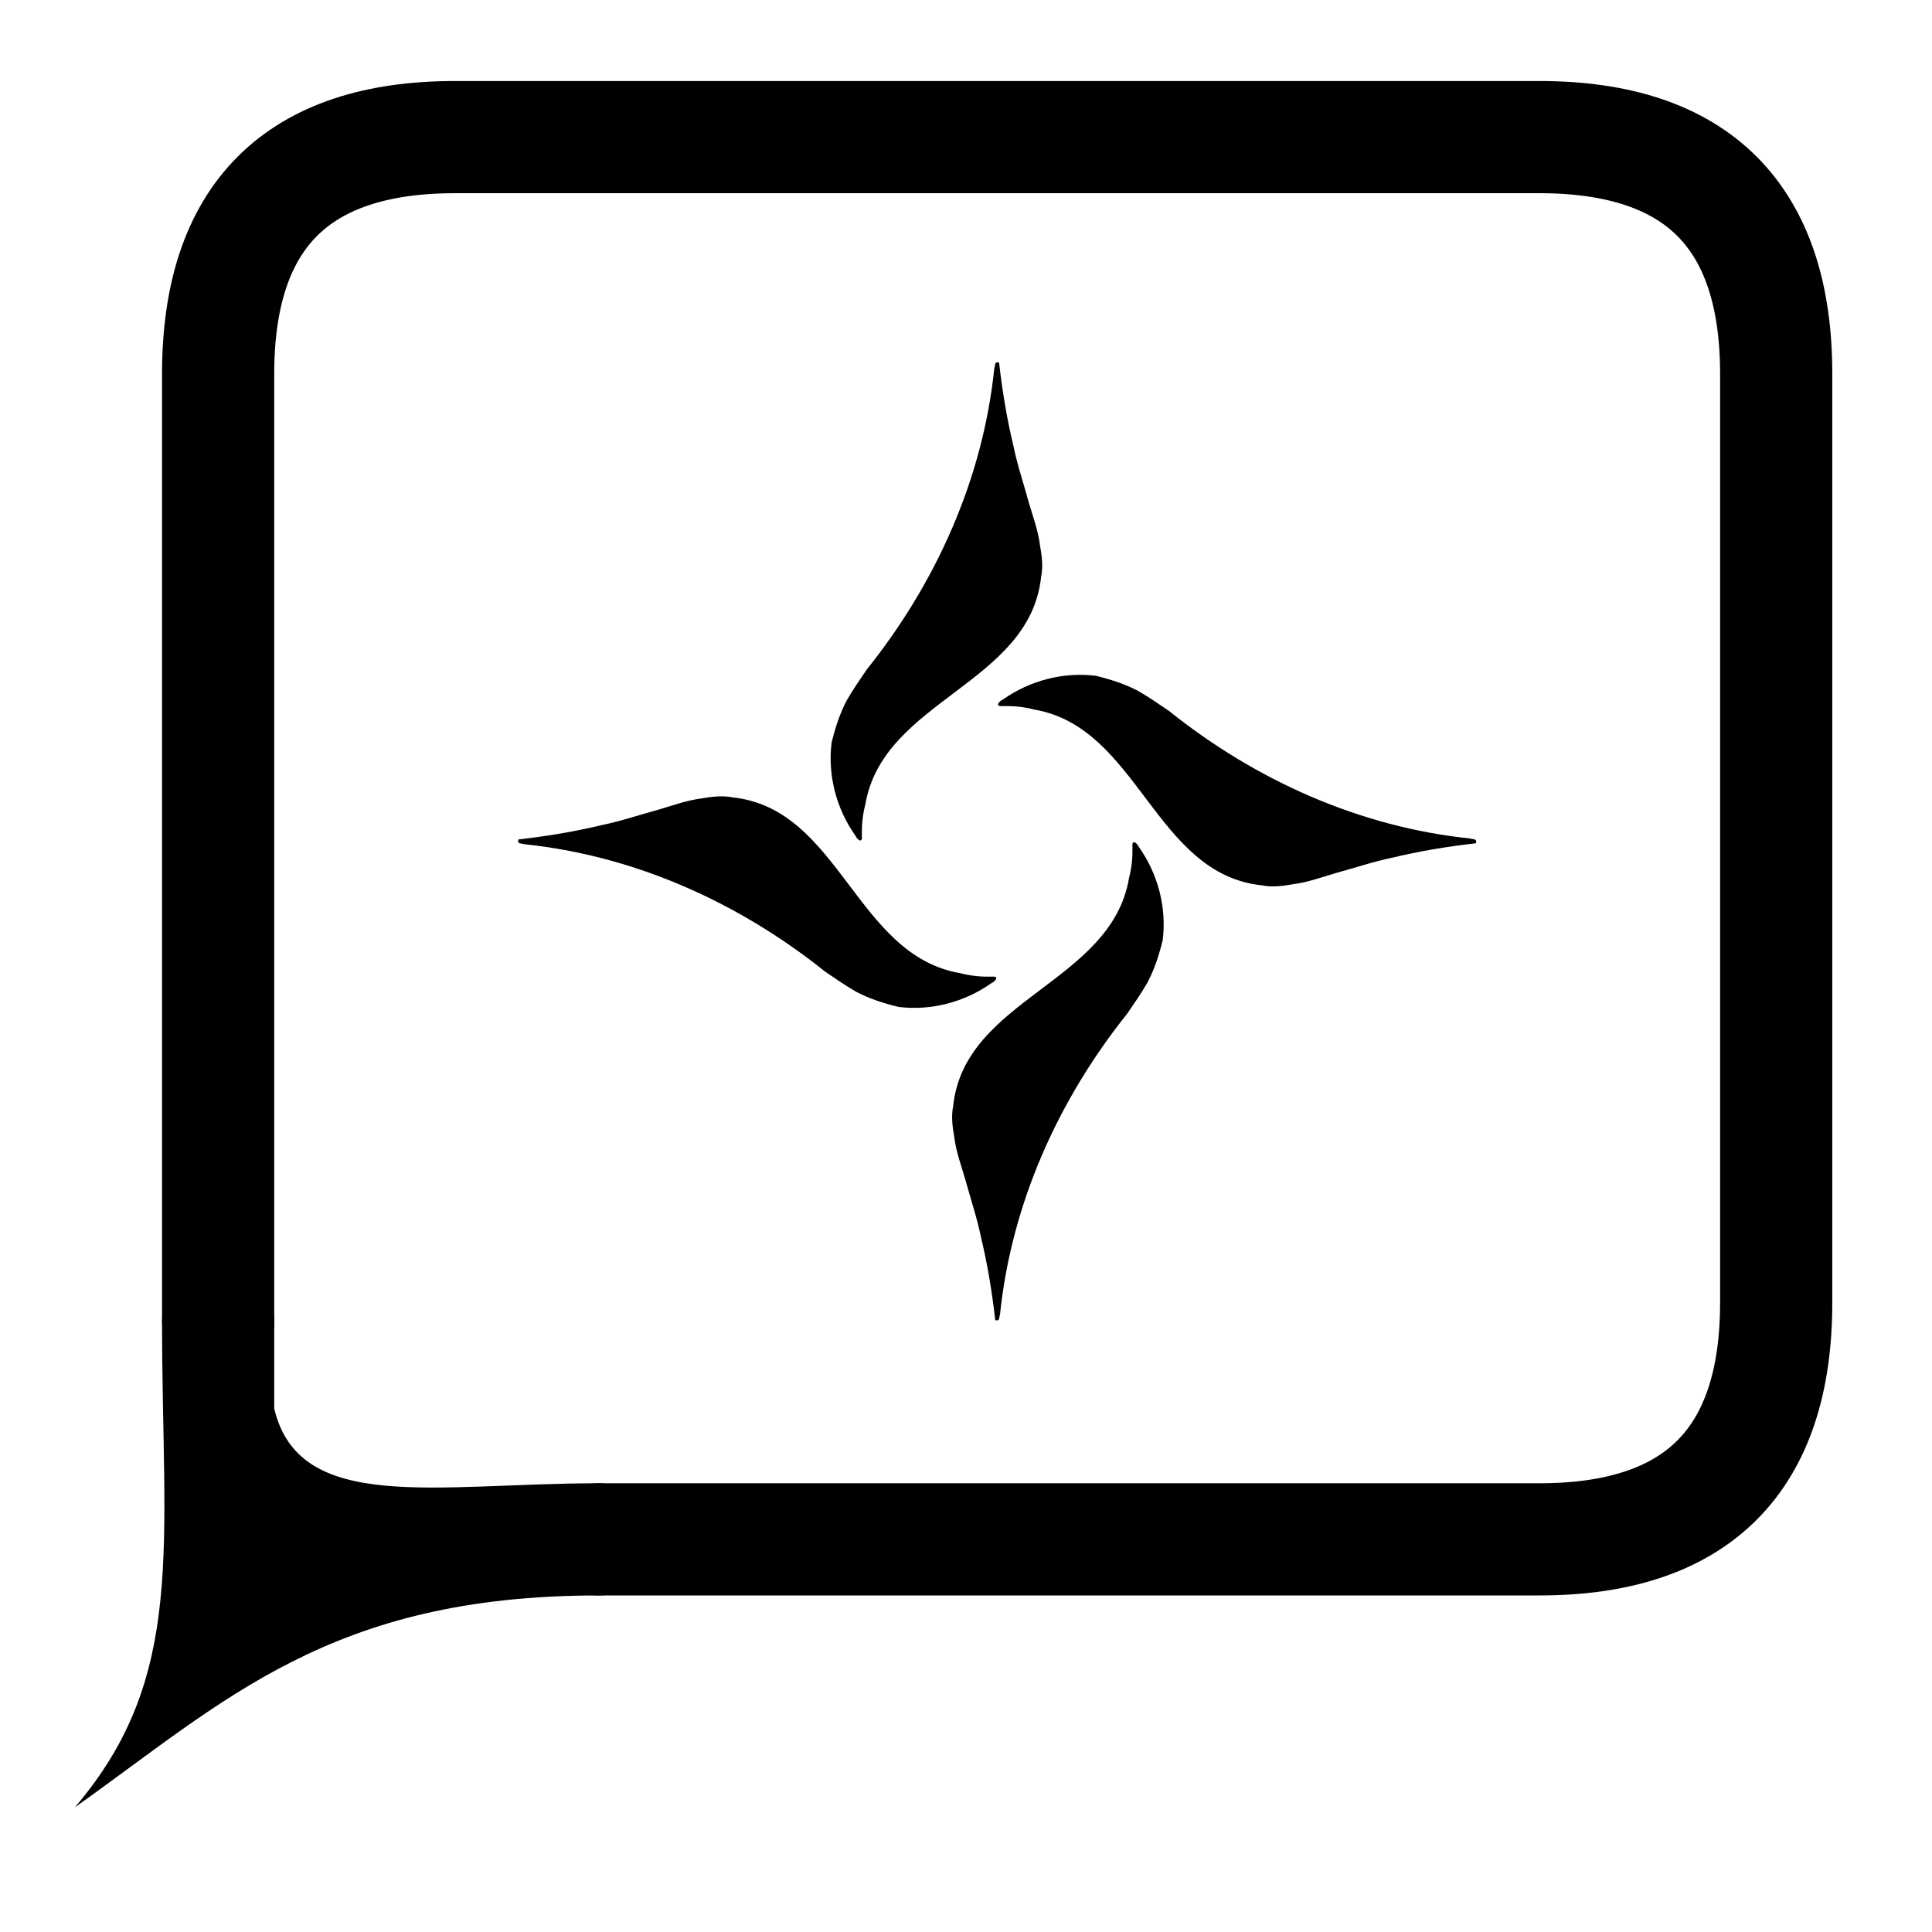
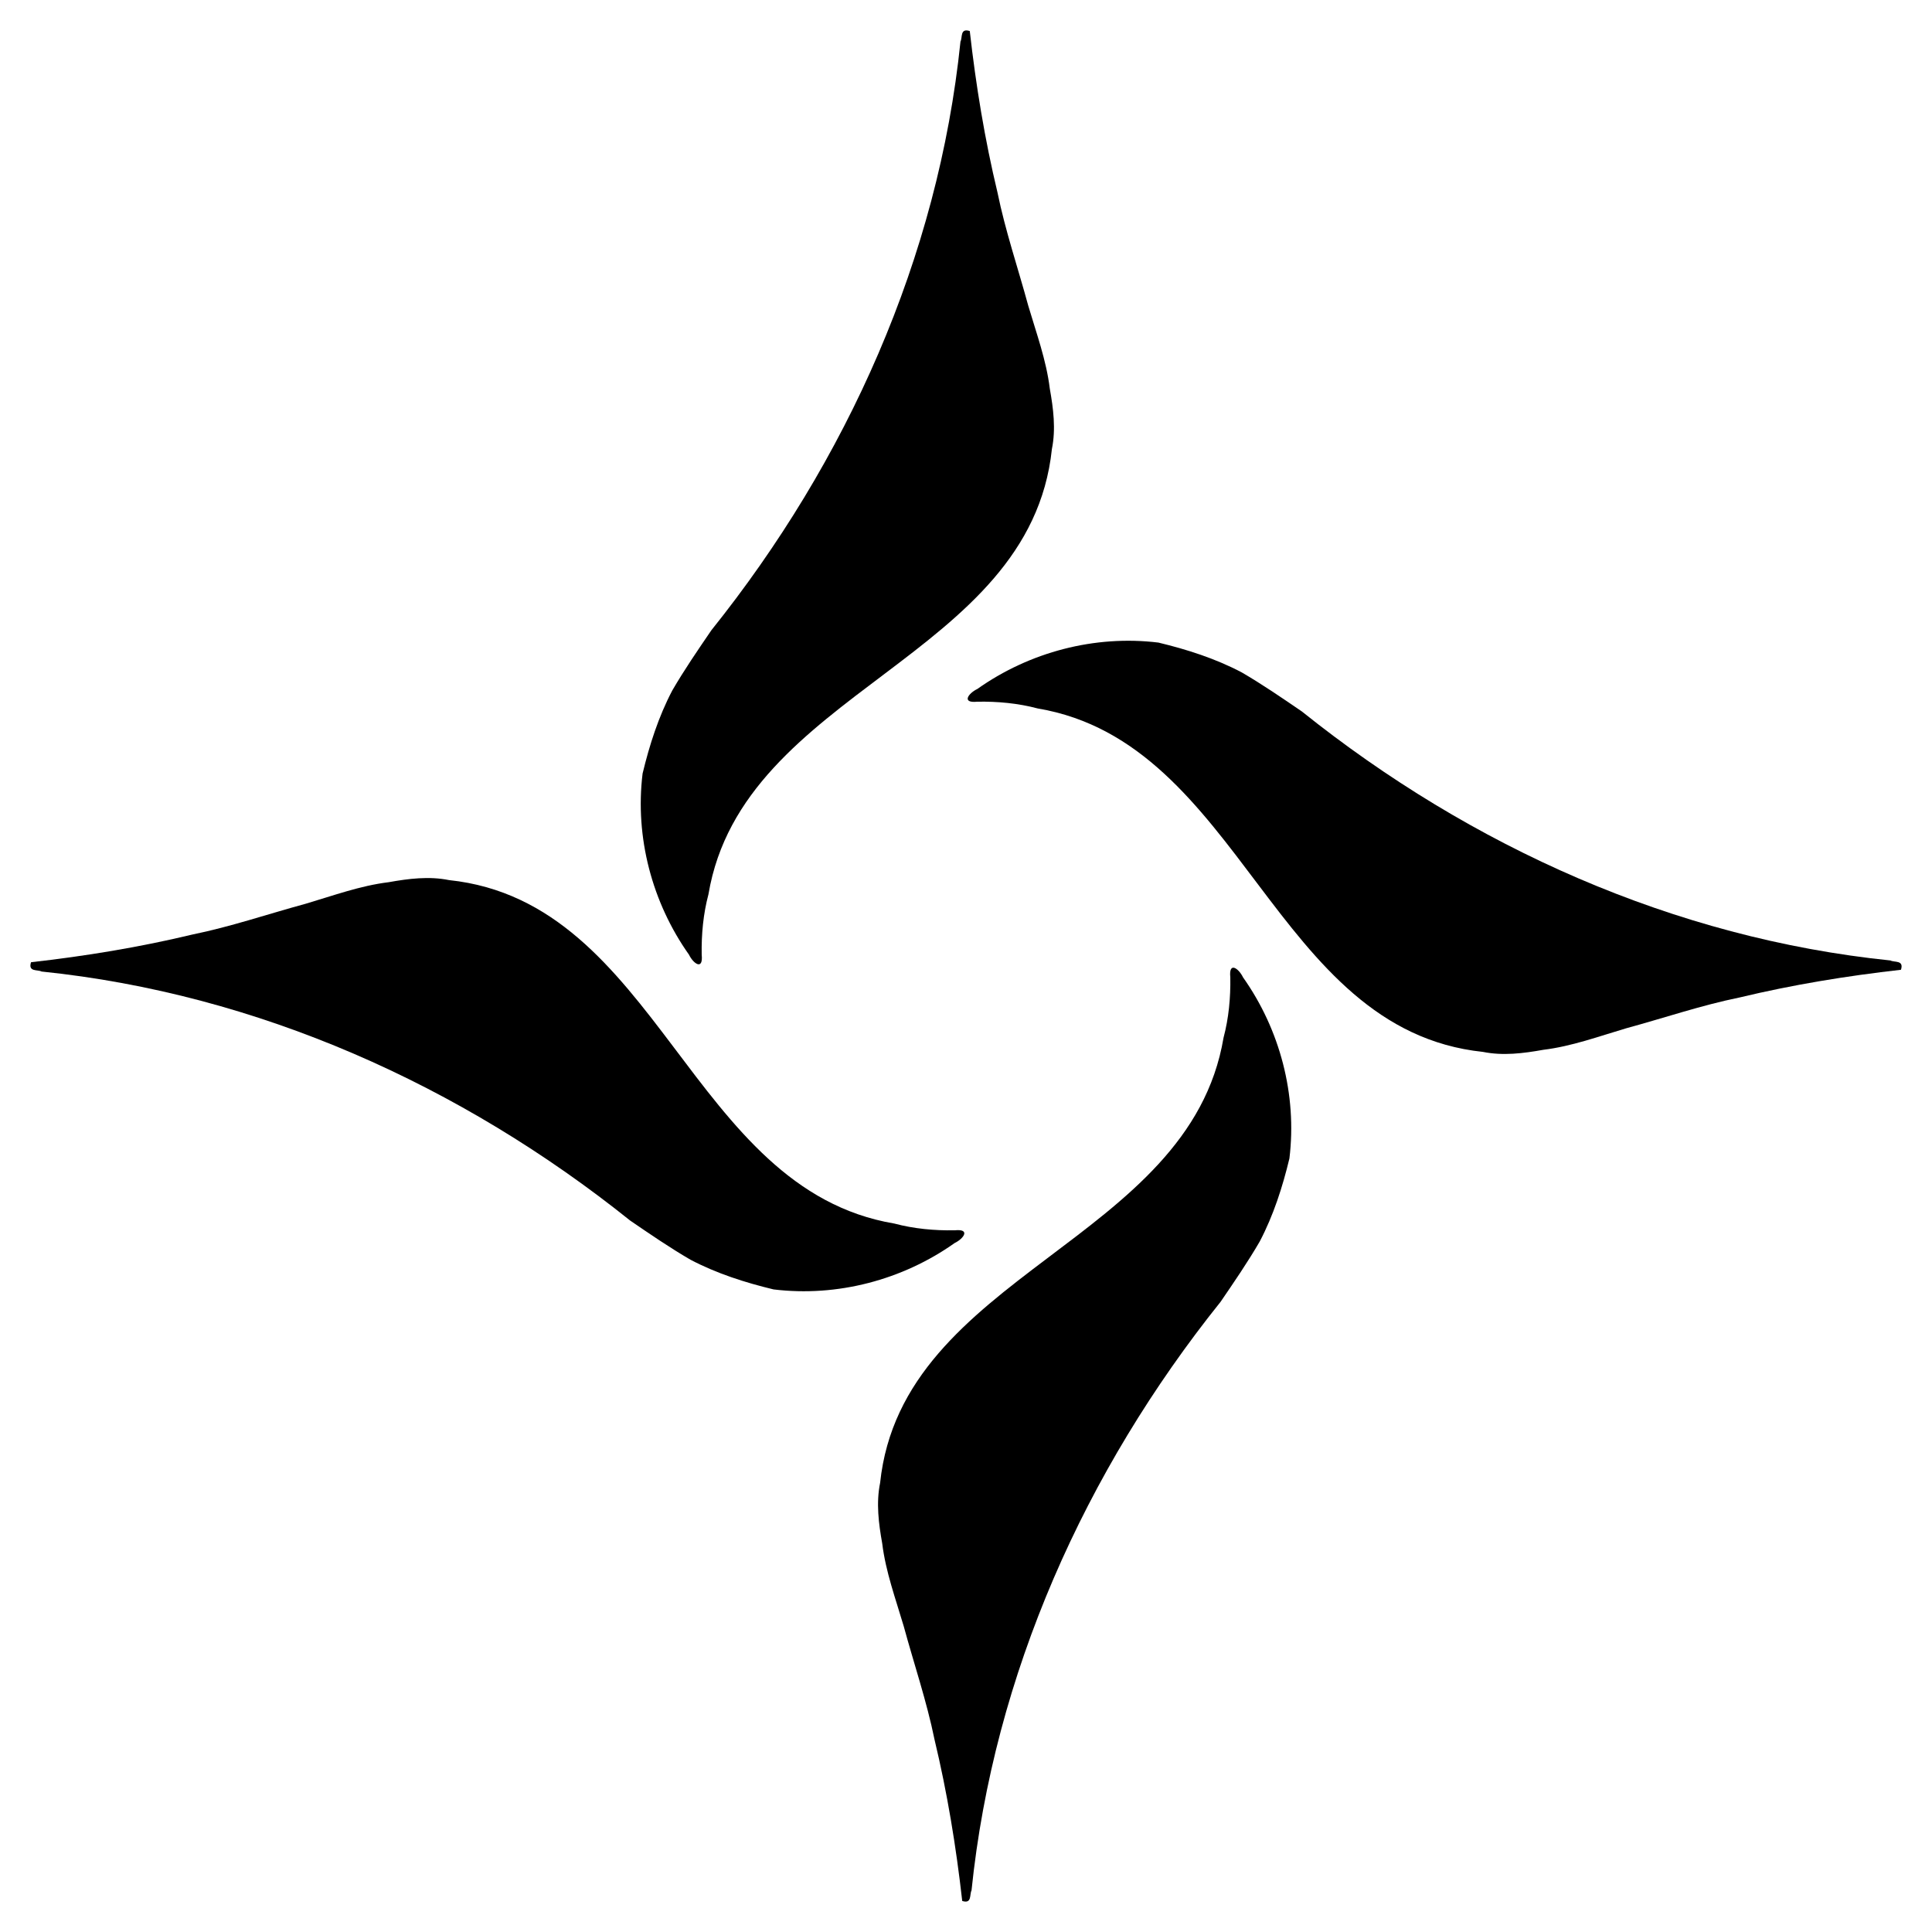
- <svg xmlns="http://www.w3.org/2000/svg" viewBox="-160 -140 310 310" fill="currentColor">
-   <path d="M-125 72 L-125 -80 Q-125 -118 -87 -118 L87 -118 Q125 -118 125 -80 L125 69 Q125 107 87 107 L-64 107" fill="none" stroke="currentColor" stroke-width="18" stroke-linecap="round" stroke-linejoin="round" />
-   <g transform="translate(0 -5) scale(0.62)">
-     <path d="M0.500,-123.887 C1.311,-116.688 2.482,-109.540 4.171,-102.500 C5.210,-97.407 6.888,-92.499 8.247,-87.500 C9.316,-83.874 10.645,-80.272 11.104,-76.500 C11.575,-73.866 11.921,-71.154 11.382,-68.500 C8.455,-40.674 -29.560,-36.621 -34.126,-9.500 C-34.819,-6.890 -35.067,-4.198 -35.022,-1.500 C-34.800,0.658 -36.145,-0.326 -36.706,-1.500 C-41.601,-8.411 -43.883,-17.067 -42.854,-25.500 C-41.942,-29.290 -40.742,-33.036 -38.924,-36.500 C-37.328,-39.249 -35.526,-41.872 -33.731,-44.500 C-15.793,-66.896 -3.675,-93.860 -0.731,-122.500 C-0.449,-123.005 -0.819,-124.314 0.500,-123.887 Z" />
-     <path d="M123.887,0.500 C116.688,1.311 109.540,2.482 102.500,4.171 C97.407,5.210 92.499,6.888 87.500,8.247 C83.874,9.316 80.272,10.645 76.500,11.104 C73.866,11.575 71.154,11.921 68.500,11.382 C40.674,8.455 36.621,-29.560 9.500,-34.126 C6.890,-34.819 4.198,-35.067 1.500,-35.022 C-0.658,-34.800 0.326,-36.145 1.500,-36.706 C8.411,-41.601 17.067,-43.883 25.500,-42.854 C29.290,-41.942 33.036,-40.742 36.500,-38.924 C39.249,-37.328 41.872,-35.526 44.500,-33.731 C66.896,-15.793 93.860,-3.675 122.500,-0.731 C123.005,-0.449 124.314,-0.819 123.887,0.500 Z" />
-     <path d="M-0.500,123.887 C-1.311,116.688 -2.482,109.540 -4.171,102.500 C-5.210,97.407 -6.888,92.499 -8.247,87.500 C-9.316,83.874 -10.645,80.272 -11.104,76.500 C-11.575,73.866 -11.921,71.154 -11.382,68.500 C-8.455,40.674 29.560,36.621 34.126,9.500 C34.819,6.890 35.067,4.198 35.022,1.500 C34.800,-0.658 36.145,0.326 36.706,1.500 C41.601,8.411 43.883,17.067 42.854,25.500 C41.942,29.290 40.742,33.036 38.924,36.500 C37.328,39.249 35.526,41.872 33.731,44.500 C15.793,66.896 3.675,93.860 0.731,122.500 C0.449,123.005 0.819,124.314 -0.500,123.887 Z" />
-     <path d="M-123.887,-0.500 C-116.688,-1.311 -109.540,-2.482 -102.500,-4.171 C-97.407,-5.210 -92.499,-6.888 -87.500,-8.247 C-83.874,-9.316 -80.272,-10.645 -76.500,-11.104 C-73.866,-11.575 -71.154,-11.921 -68.500,-11.382 C-40.674,-8.455 -36.621,29.560 -9.500,34.126 C-6.890,34.819 -4.198,35.067 -1.500,35.022 C0.658,34.800 -0.326,36.145 -1.500,36.706 C-8.411,41.601 -17.067,43.883 -25.500,42.854 C-29.290,41.942 -33.036,40.742 -36.500,38.924 C-39.249,37.328 -41.872,35.526 -44.500,33.731 C-66.896,15.793 -93.860,3.675 -122.500,0.731 C-123.005,0.449 -124.314,0.819 -123.887,-0.500 Z" />
-   </g>
-   <path d="M-148 150 C-130 129 -134 108 -134 72 A9 9 0 0 1 -116 72 L-116 86 C-112 103 -90 98 -64 98 A9 9 0 0 1 -64 116 C-107 116 -124 133 -148 150 Z" />
+ <svg xmlns="http://www.w3.org/2000/svg" viewBox="-128 -128 256 256" fill="currentColor">
+   <path d="M0.500,-123.887 C1.311,-116.688 2.482,-109.540 4.171,-102.500 C5.210,-97.407 6.888,-92.499 8.247,-87.500 C9.316,-83.874 10.645,-80.272 11.104,-76.500 C11.575,-73.866 11.921,-71.154 11.382,-68.500 C8.455,-40.674 -29.560,-36.621 -34.126,-9.500 C-34.819,-6.890 -35.067,-4.198 -35.022,-1.500 C-34.800,0.658 -36.145,-0.326 -36.706,-1.500 C-41.601,-8.411 -43.883,-17.067 -42.854,-25.500 C-41.942,-29.290 -40.742,-33.036 -38.924,-36.500 C-37.328,-39.249 -35.526,-41.872 -33.731,-44.500 C-15.793,-66.896 -3.675,-93.860 -0.731,-122.500 C-0.449,-123.005 -0.819,-124.314 0.500,-123.887 Z" />
+   <path d="M123.887,0.500 C116.688,1.311 109.540,2.482 102.500,4.171 C97.407,5.210 92.499,6.888 87.500,8.247 C83.874,9.316 80.272,10.645 76.500,11.104 C73.866,11.575 71.154,11.921 68.500,11.382 C40.674,8.455 36.621,-29.560 9.500,-34.126 C6.890,-34.819 4.198,-35.067 1.500,-35.022 C-0.658,-34.800 0.326,-36.145 1.500,-36.706 C8.411,-41.601 17.067,-43.883 25.500,-42.854 C29.290,-41.942 33.036,-40.742 36.500,-38.924 C39.249,-37.328 41.872,-35.526 44.500,-33.731 C66.896,-15.793 93.860,-3.675 122.500,-0.731 C123.005,-0.449 124.314,-0.819 123.887,0.500 Z" />
+   <path d="M-0.500,123.887 C-1.311,116.688 -2.482,109.540 -4.171,102.500 C-5.210,97.407 -6.888,92.499 -8.247,87.500 C-9.316,83.874 -10.645,80.272 -11.104,76.500 C-11.575,73.866 -11.921,71.154 -11.382,68.500 C-8.455,40.674 29.560,36.621 34.126,9.500 C34.819,6.890 35.067,4.198 35.022,1.500 C34.800,-0.658 36.145,0.326 36.706,1.500 C41.601,8.411 43.883,17.067 42.854,25.500 C41.942,29.290 40.742,33.036 38.924,36.500 C37.328,39.249 35.526,41.872 33.731,44.500 C15.793,66.896 3.675,93.860 0.731,122.500 C0.449,123.005 0.819,124.314 -0.500,123.887 Z" />
+   <path d="M-123.887,-0.500 C-116.688,-1.311 -109.540,-2.482 -102.500,-4.171 C-97.407,-5.210 -92.499,-6.888 -87.500,-8.247 C-83.874,-9.316 -80.272,-10.645 -76.500,-11.104 C-73.866,-11.575 -71.154,-11.921 -68.500,-11.382 C-40.674,-8.455 -36.621,29.560 -9.500,34.126 C-6.890,34.819 -4.198,35.067 -1.500,35.022 C0.658,34.800 -0.326,36.145 -1.500,36.706 C-8.411,41.601 -17.067,43.883 -25.500,42.854 C-29.290,41.942 -33.036,40.742 -36.500,38.924 C-39.249,37.328 -41.872,35.526 -44.500,33.731 C-66.896,15.793 -93.860,3.675 -122.500,0.731 C-123.005,0.449 -124.314,0.819 -123.887,-0.500 Z" />
</svg>
